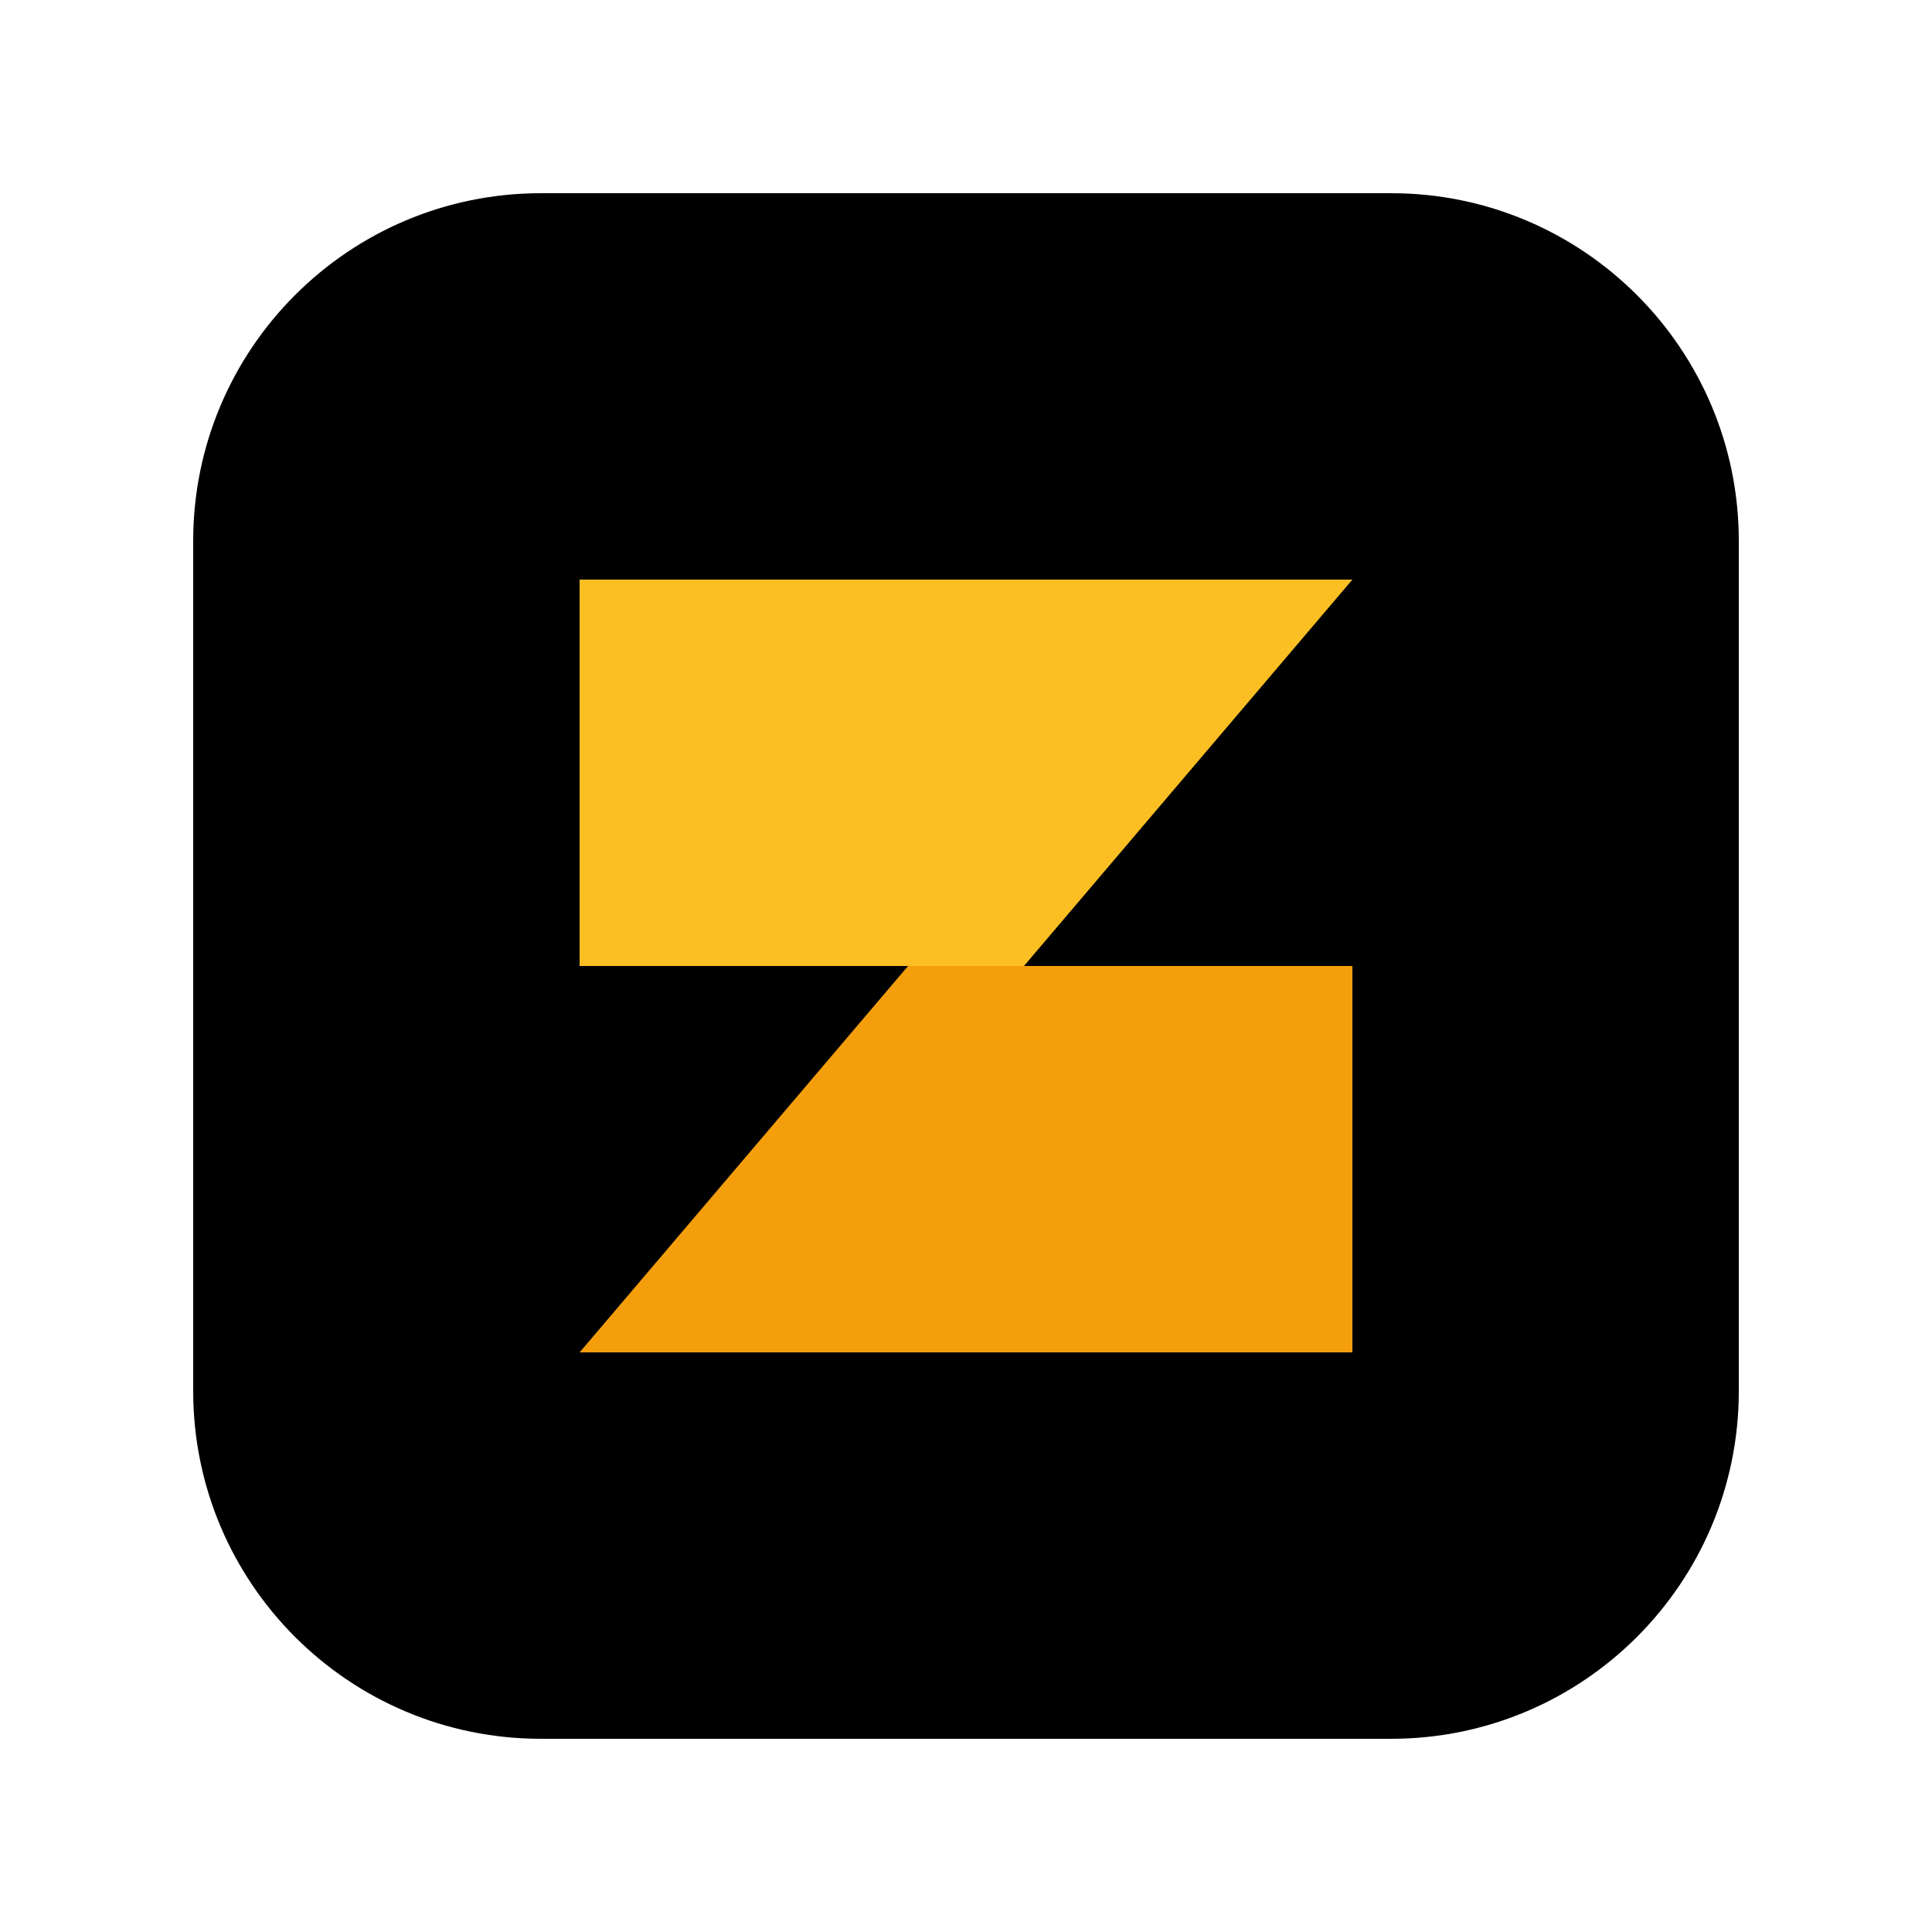
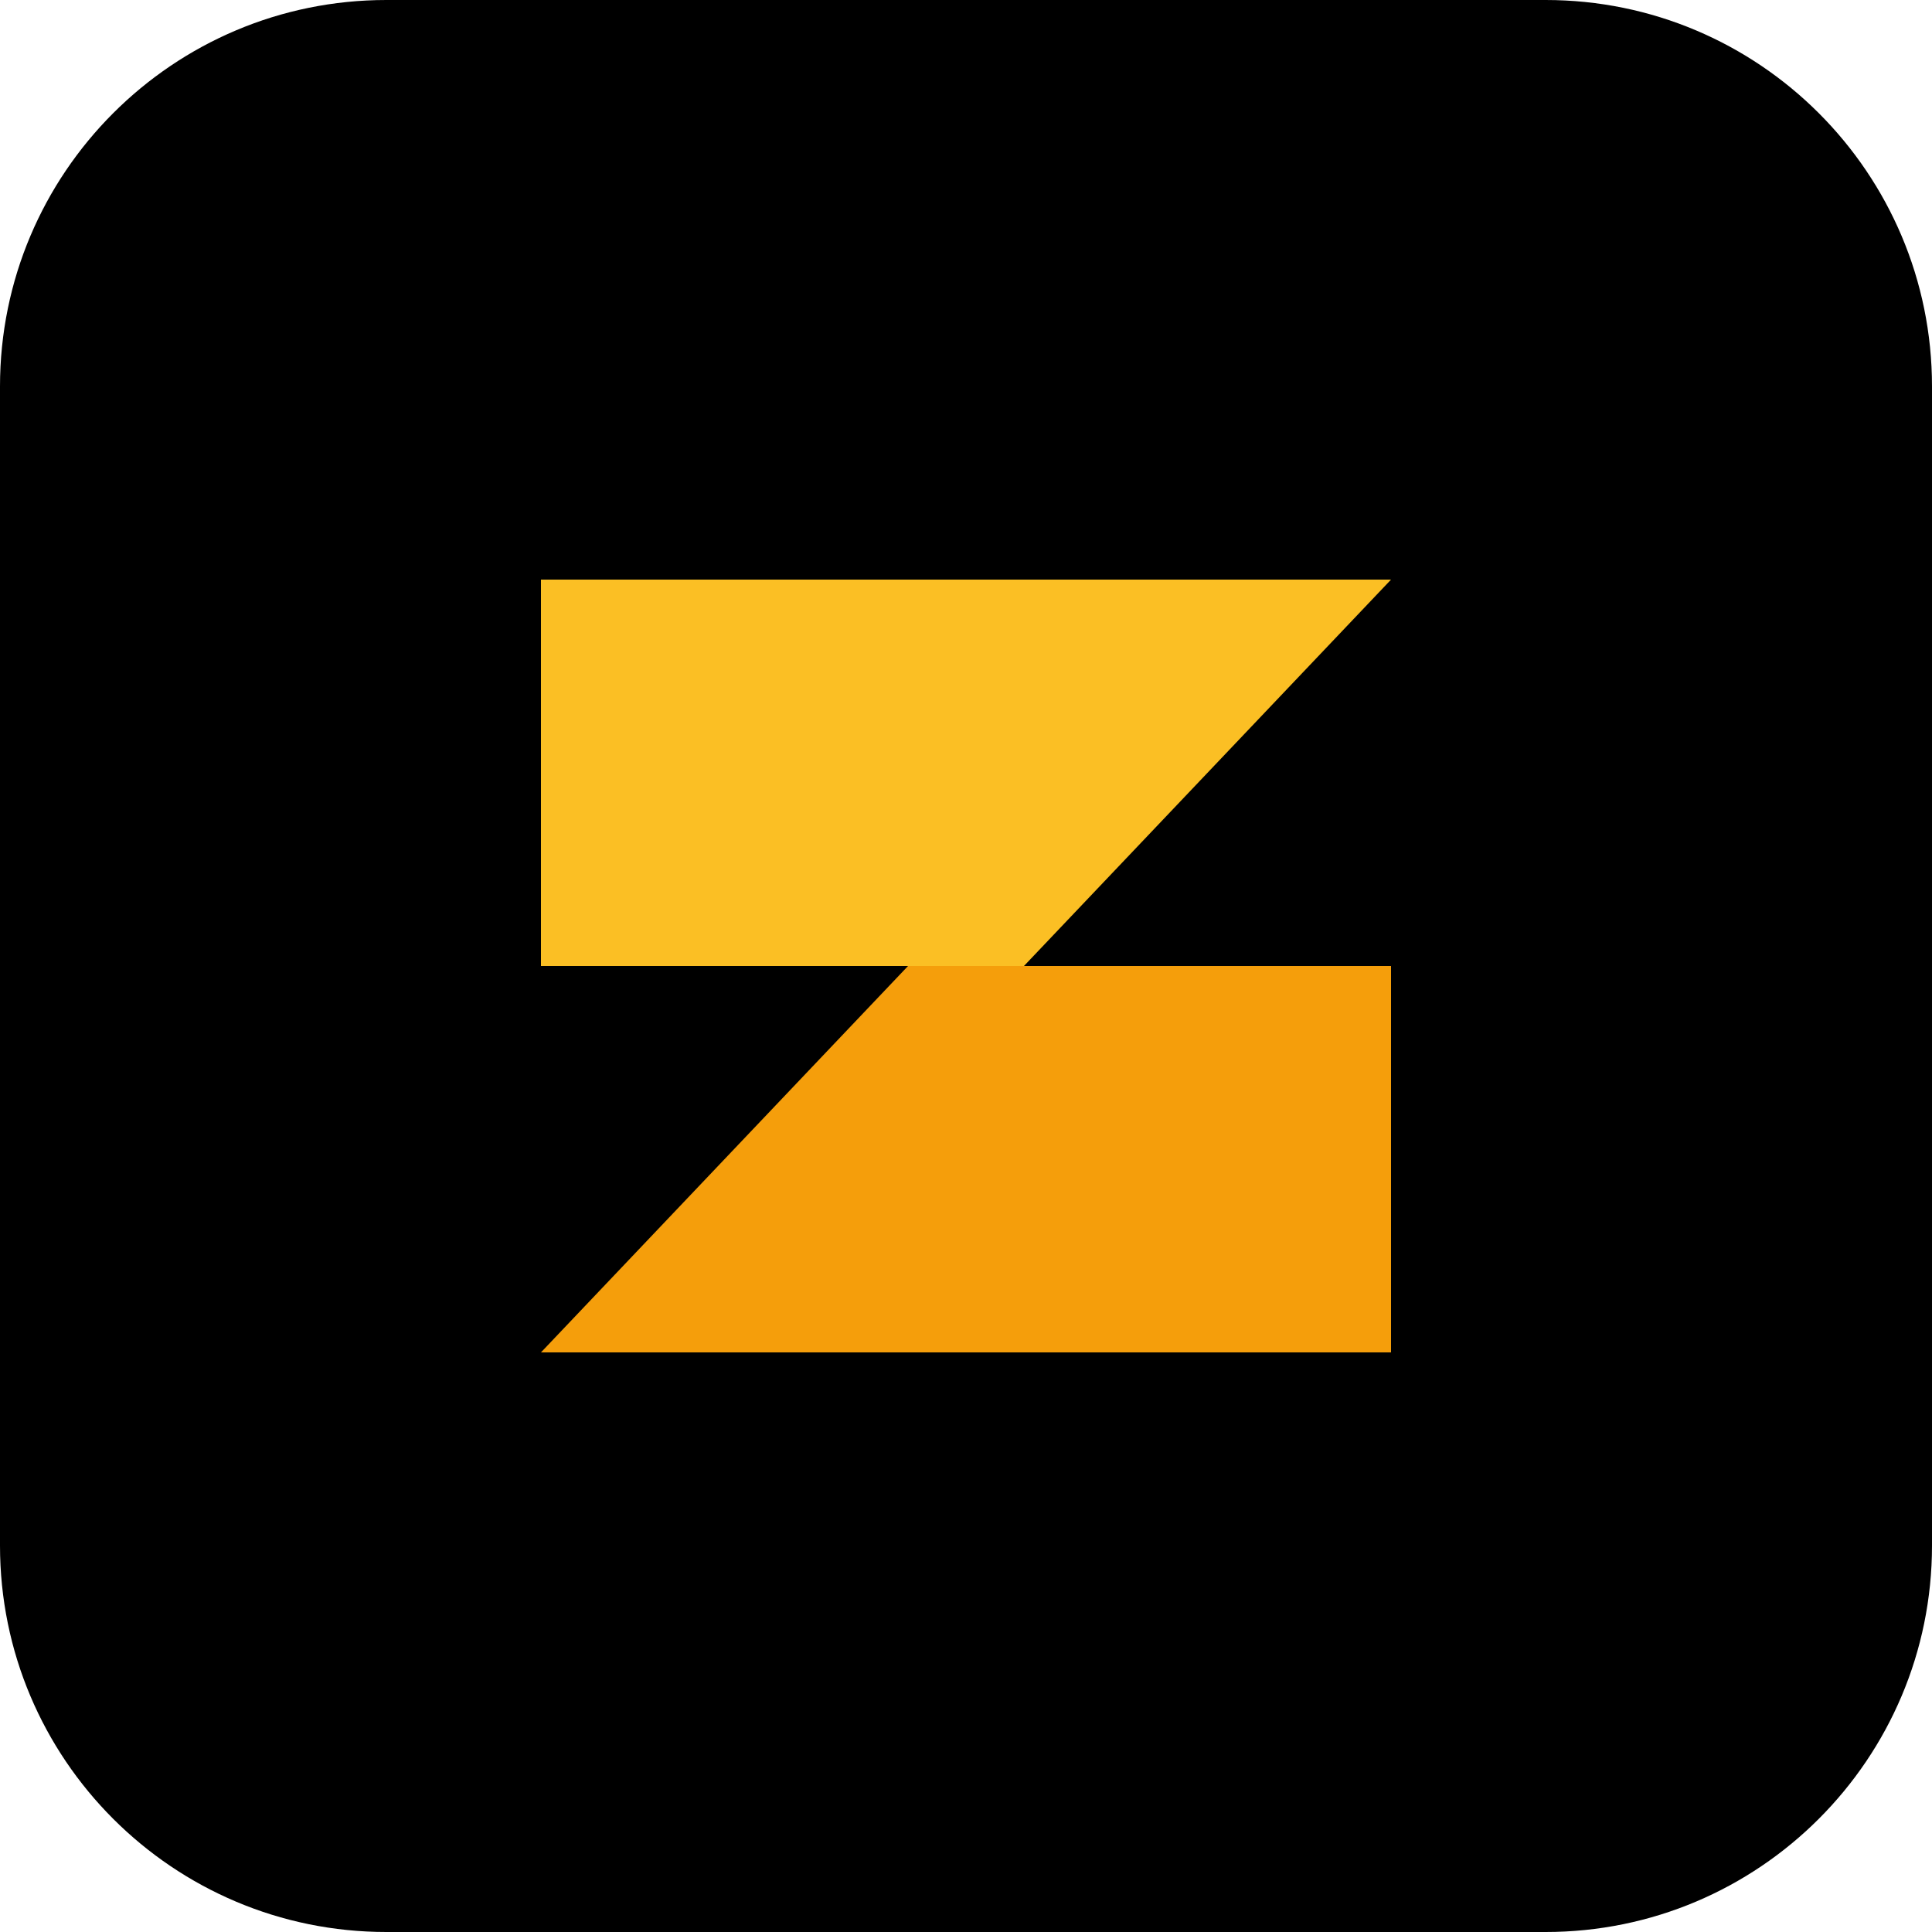
<svg xmlns="http://www.w3.org/2000/svg" viewBox="0 0 100 100">
-   <rect x="10" y="10" width="80" height="80" rx="18" ry="18" fill="#000000" />
-   <path d="M30 30 H 70 L 53 50 H 30 Z" fill="#FBBF24" />
-   <path d="M70 70 H 30 L 47 50 H 70 Z" fill="#F59E0B" />
+   <rect x="0" y="0" width="100" height="100" rx="20" ry="20" fill="#000000" />
+   <path d="M28 30 H 72 L 53 50 H 28 Z" fill="#FBBF24" />
+   <path d="M72 70 H 28 L 47 50 H 72 Z" fill="#F59E0B" />
</svg>
